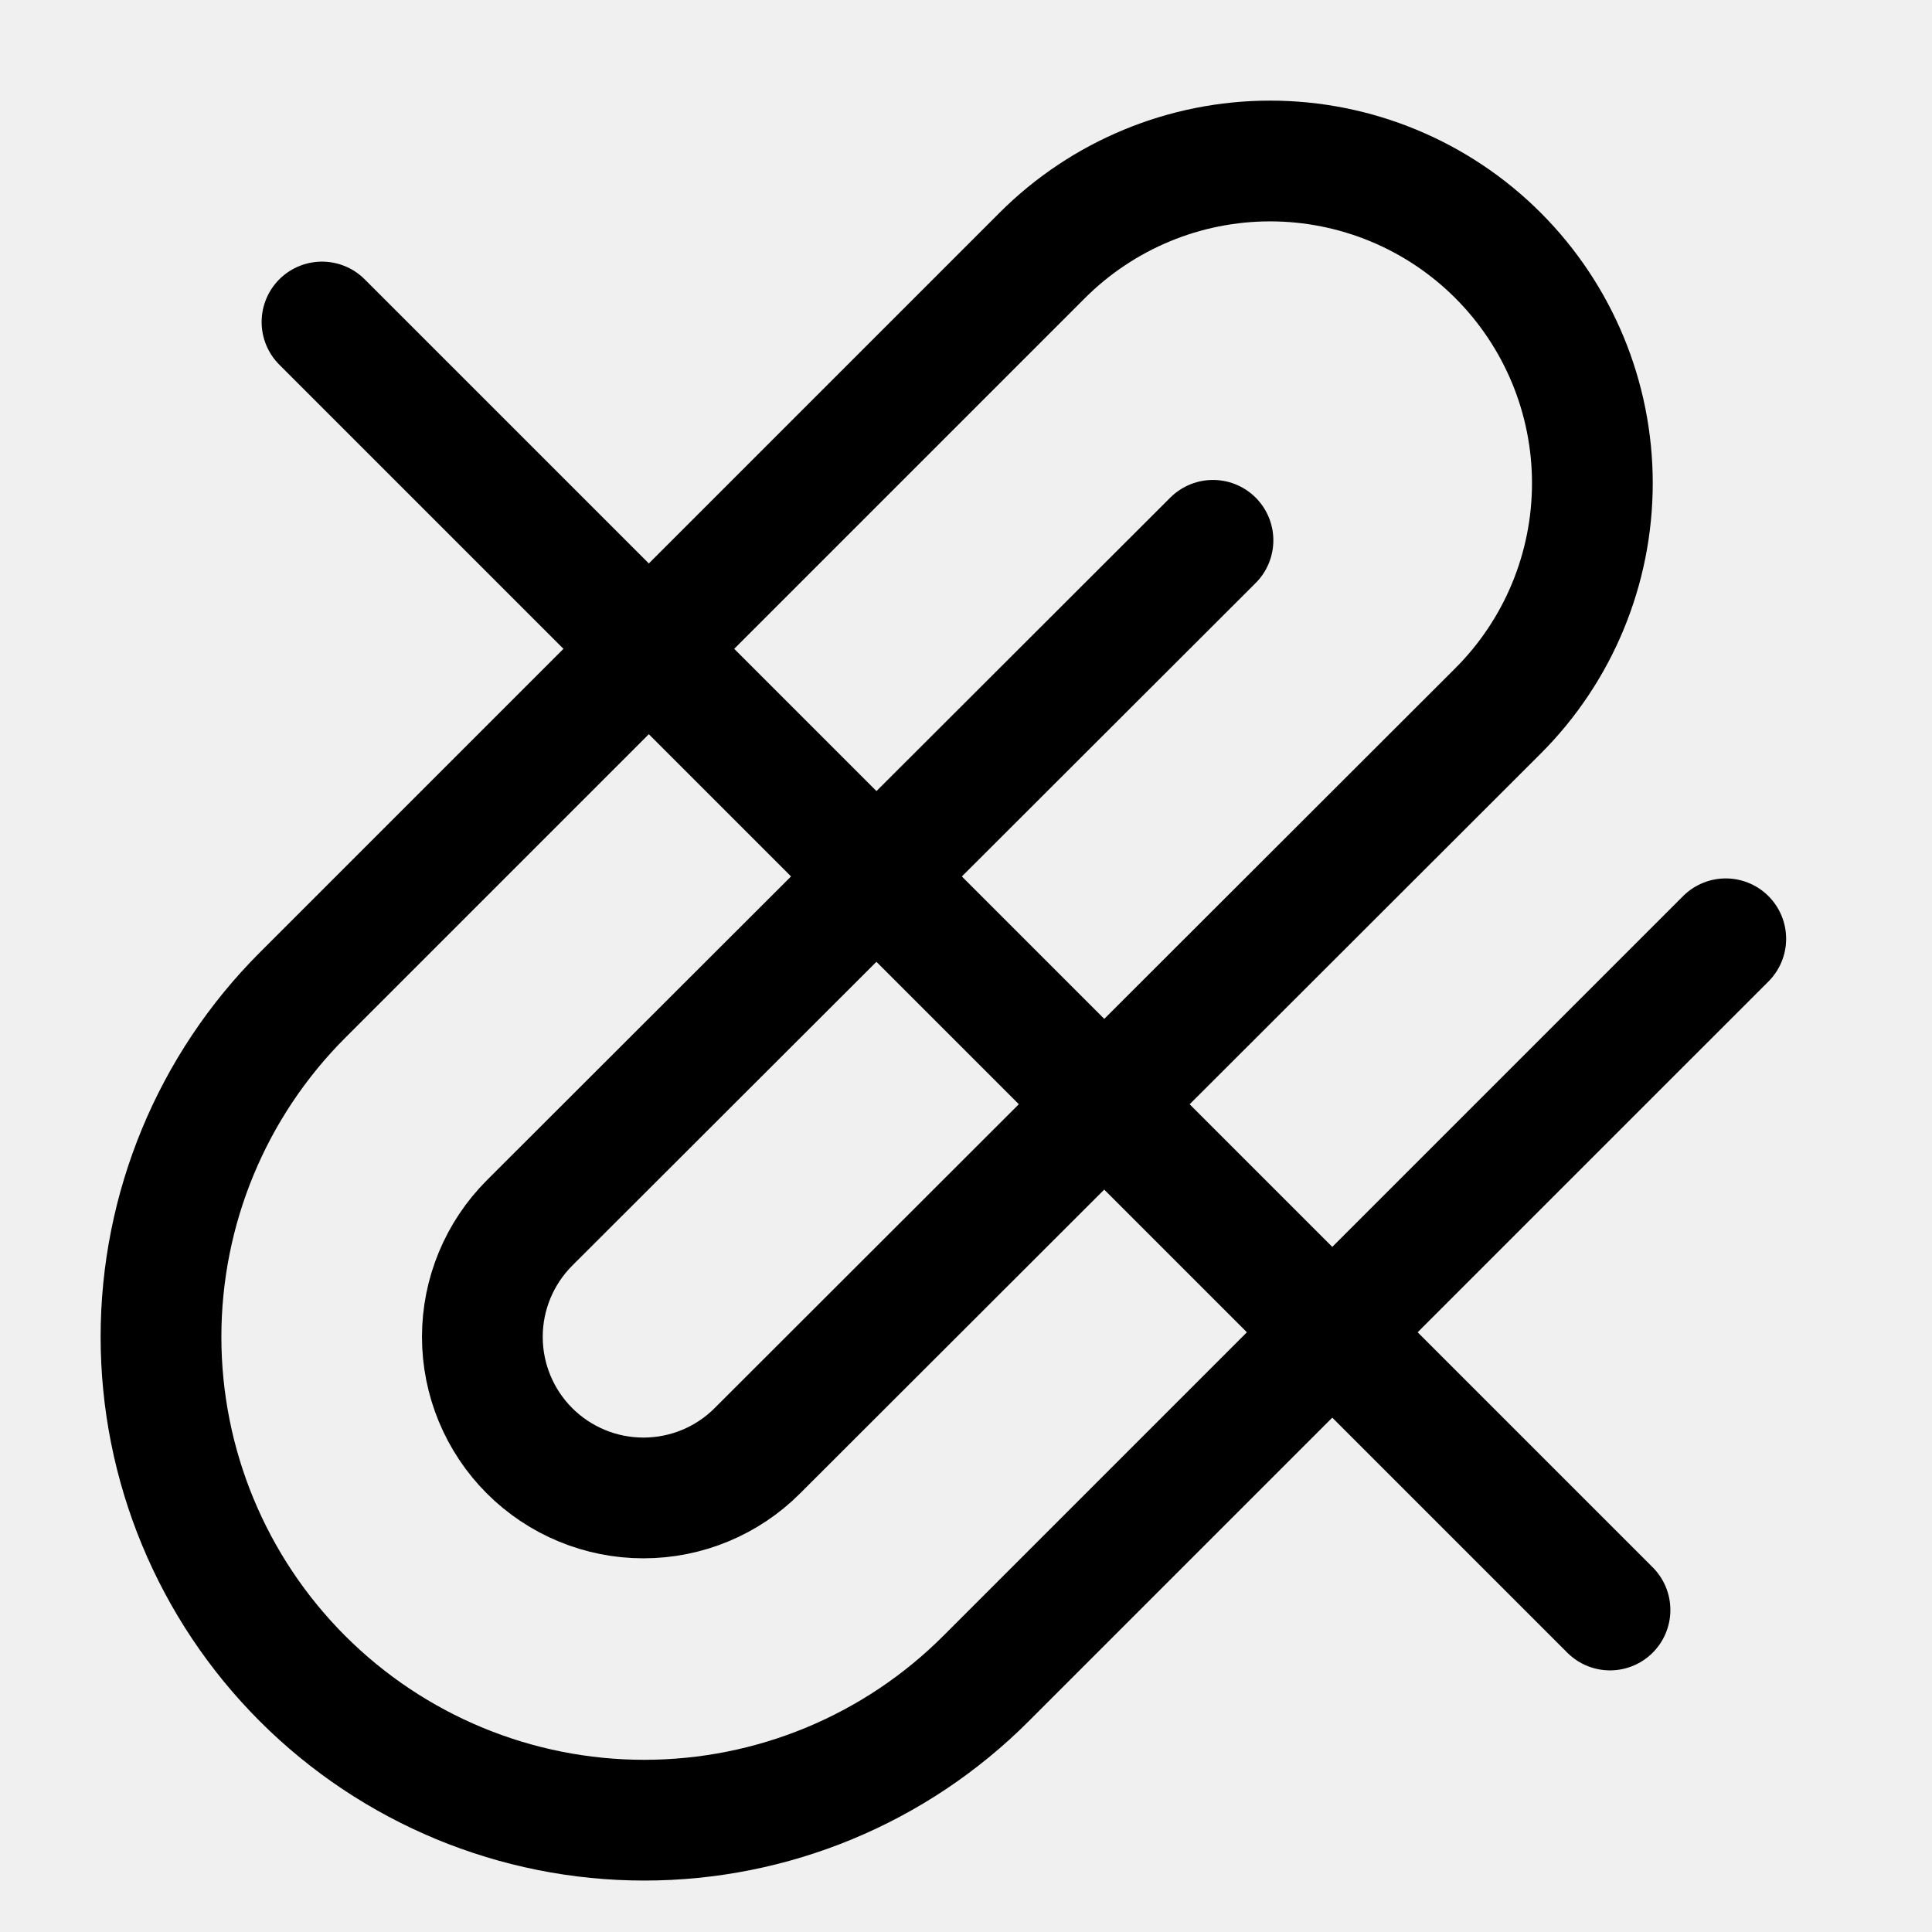
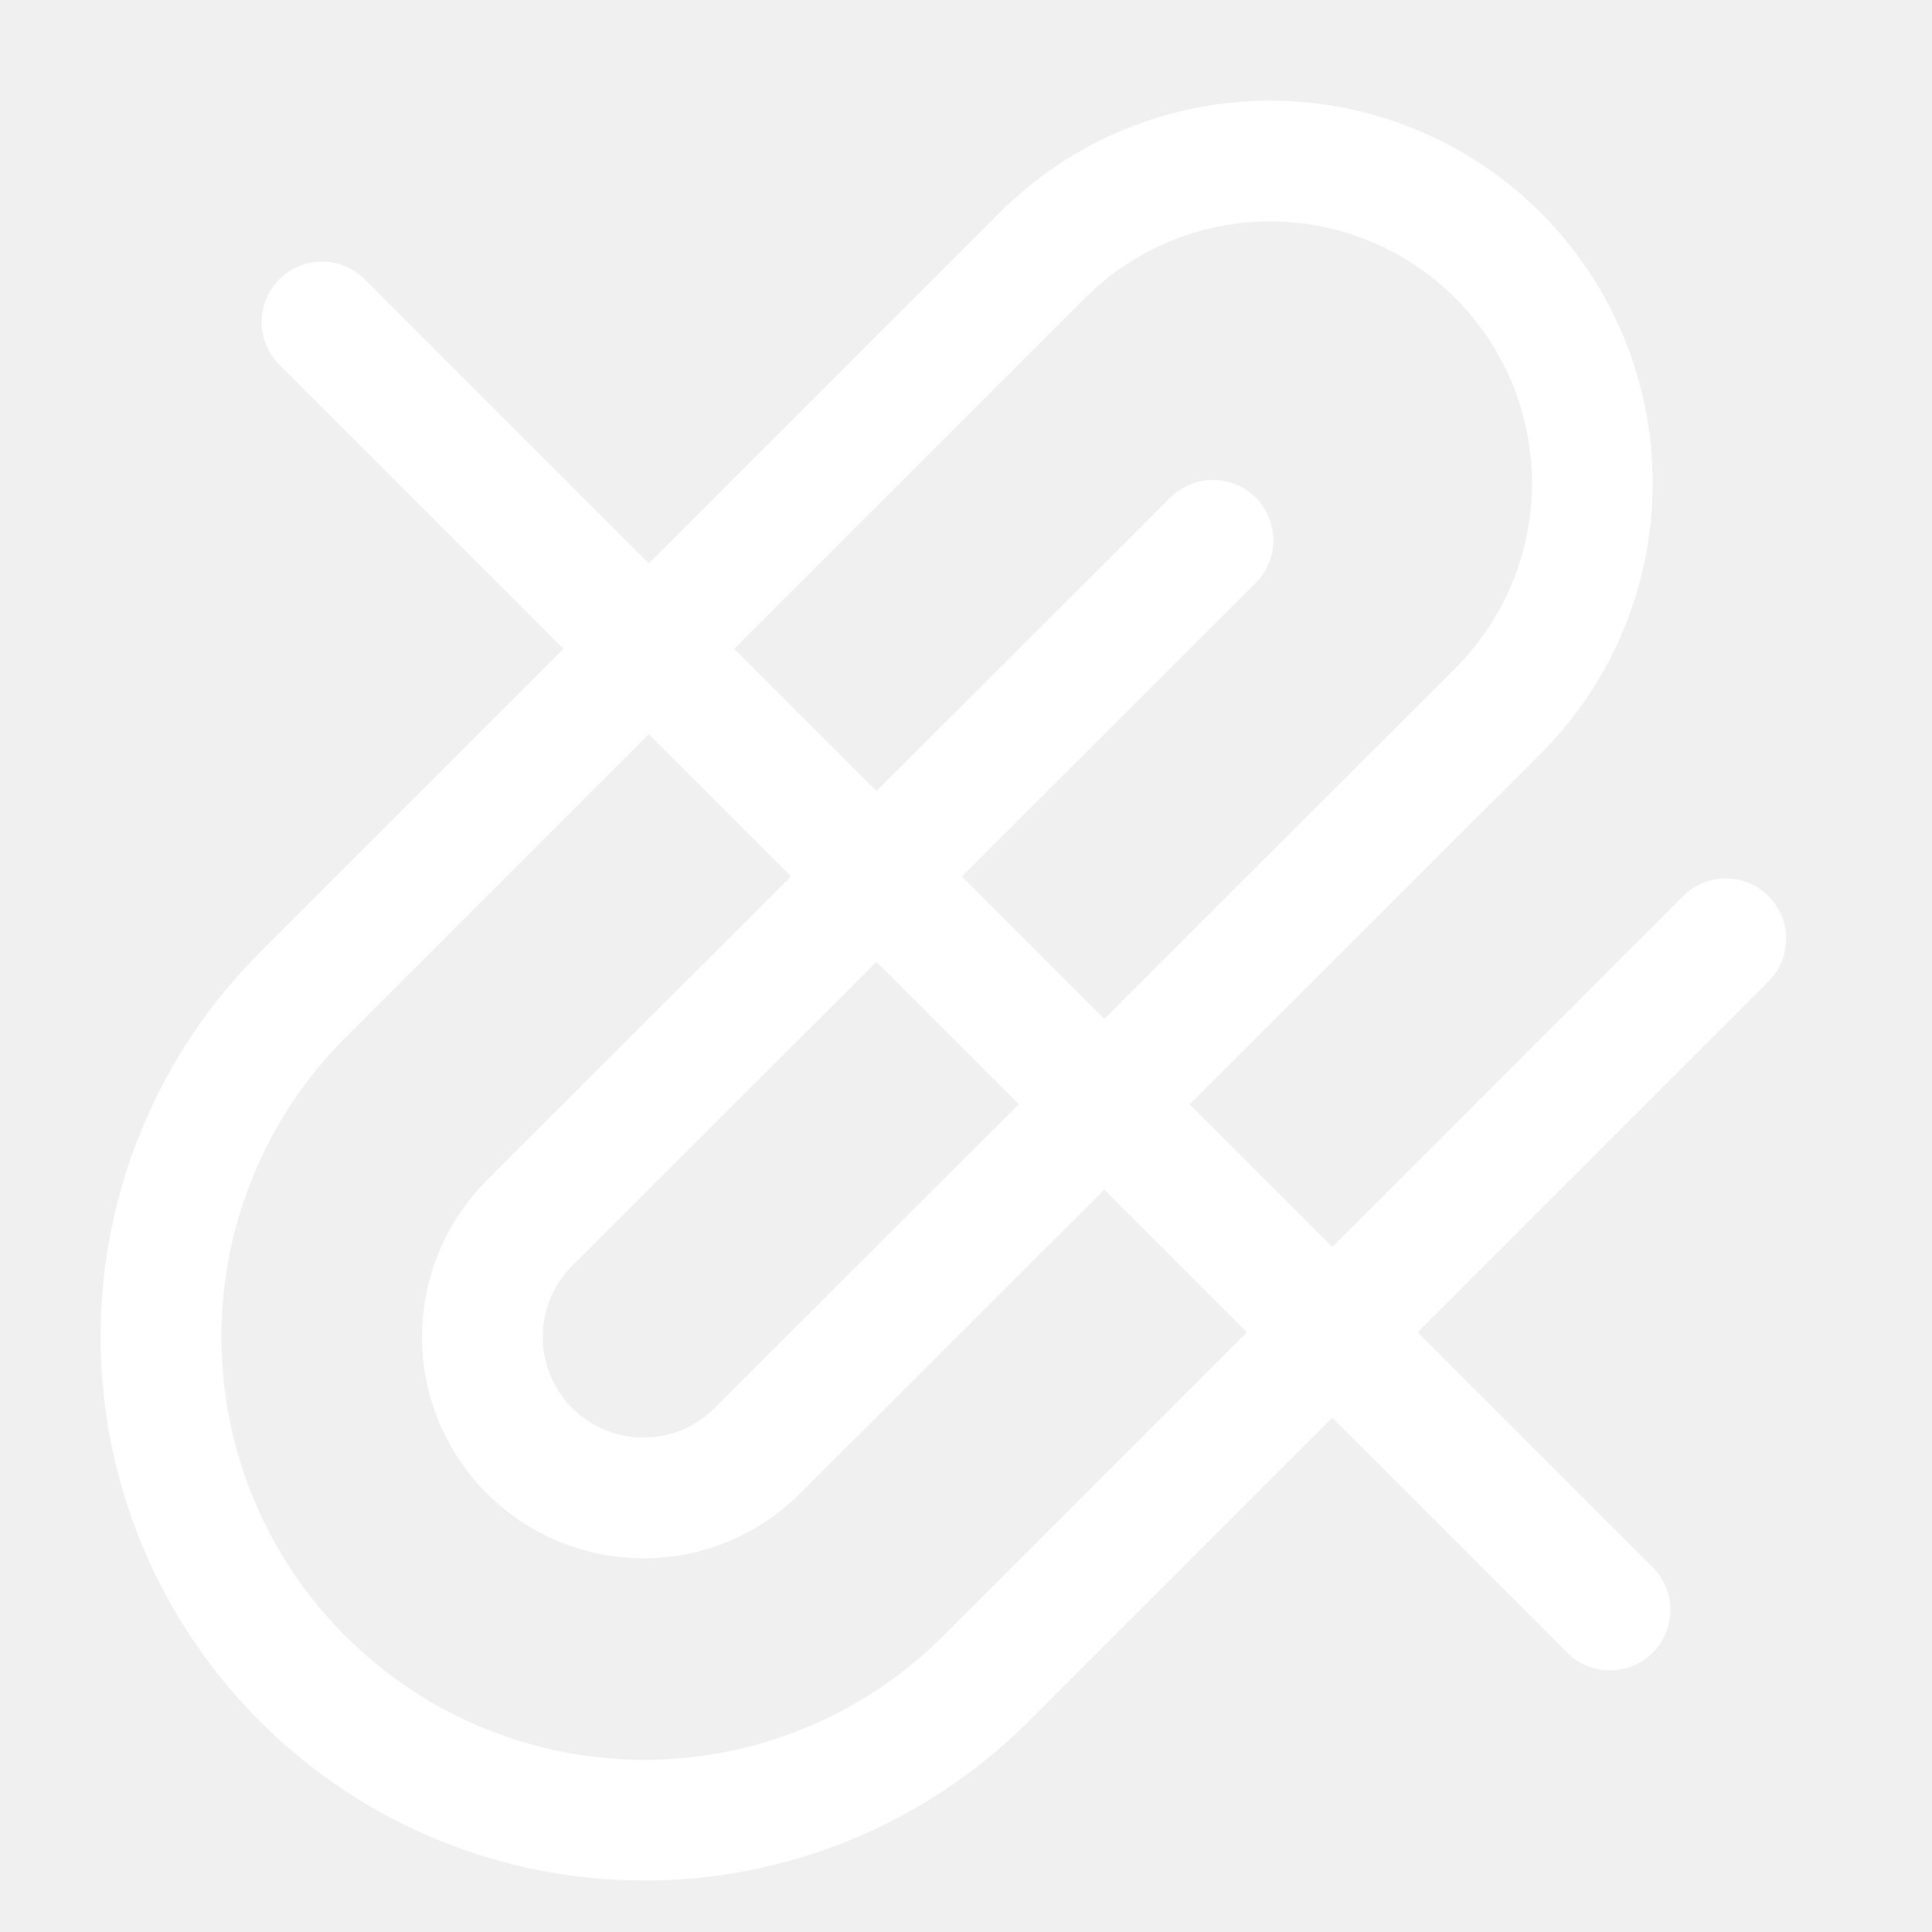
- <svg xmlns="http://www.w3.org/2000/svg" width="24px" height="24px" stroke-width="1.5" viewBox="0 0 24 24" fill="none" color="#000000">
-   <path d="M21.438 11.662L12.248 20.852C11.123 21.978 9.596 22.611 8.003 22.611C6.411 22.611 4.884 21.978 3.758 20.852C2.632 19.726 2 18.199 2 16.607C2 15.015 2.632 13.488 3.758 12.362L12.948 3.172C13.699 2.422 14.717 2 15.778 2C16.84 2 17.858 2.422 18.608 3.172C19.359 3.923 19.781 4.941 19.781 6.002C19.781 7.064 19.359 8.082 18.608 8.832L9.408 18.022C9.033 18.398 8.524 18.608 7.993 18.608C7.463 18.608 6.954 18.398 6.578 18.022C6.203 17.647 5.992 17.138 5.992 16.607C5.992 16.076 6.203 15.568 6.578 15.192L15.068 6.712" stroke="#000000" stroke-width="1.5" stroke-linecap="round" stroke-linejoin="round" />
-   <path d="M4 4 L20 20" stroke="#000000" stroke-width="1.5" stroke-linecap="round" stroke-linejoin="round" />
+ <svg xmlns="http://www.w3.org/2000/svg" width="24px" height="24px" stroke-width="1.5" viewBox="0 0 24 24" fill="none" color="#ffffff">
+   <path d="M21.438 11.662L12.248 20.852C11.123 21.978 9.596 22.611 8.003 22.611C6.411 22.611 4.884 21.978 3.758 20.852C2.632 19.726 2 18.199 2 16.607C2 15.015 2.632 13.488 3.758 12.362L12.948 3.172C13.699 2.422 14.717 2 15.778 2C16.84 2 17.858 2.422 18.608 3.172C19.359 3.923 19.781 4.941 19.781 6.002C19.781 7.064 19.359 8.082 18.608 8.832L9.408 18.022C9.033 18.398 8.524 18.608 7.993 18.608C7.463 18.608 6.954 18.398 6.578 18.022C6.203 17.647 5.992 17.138 5.992 16.607C5.992 16.076 6.203 15.568 6.578 15.192L15.068 6.712" stroke="#ffffff" stroke-width="1.5" stroke-linecap="round" stroke-linejoin="round" />
+   <path d="M4 4 L20 20" stroke="#ffffff" stroke-width="1.5" stroke-linecap="round" stroke-linejoin="round" />
</svg>
